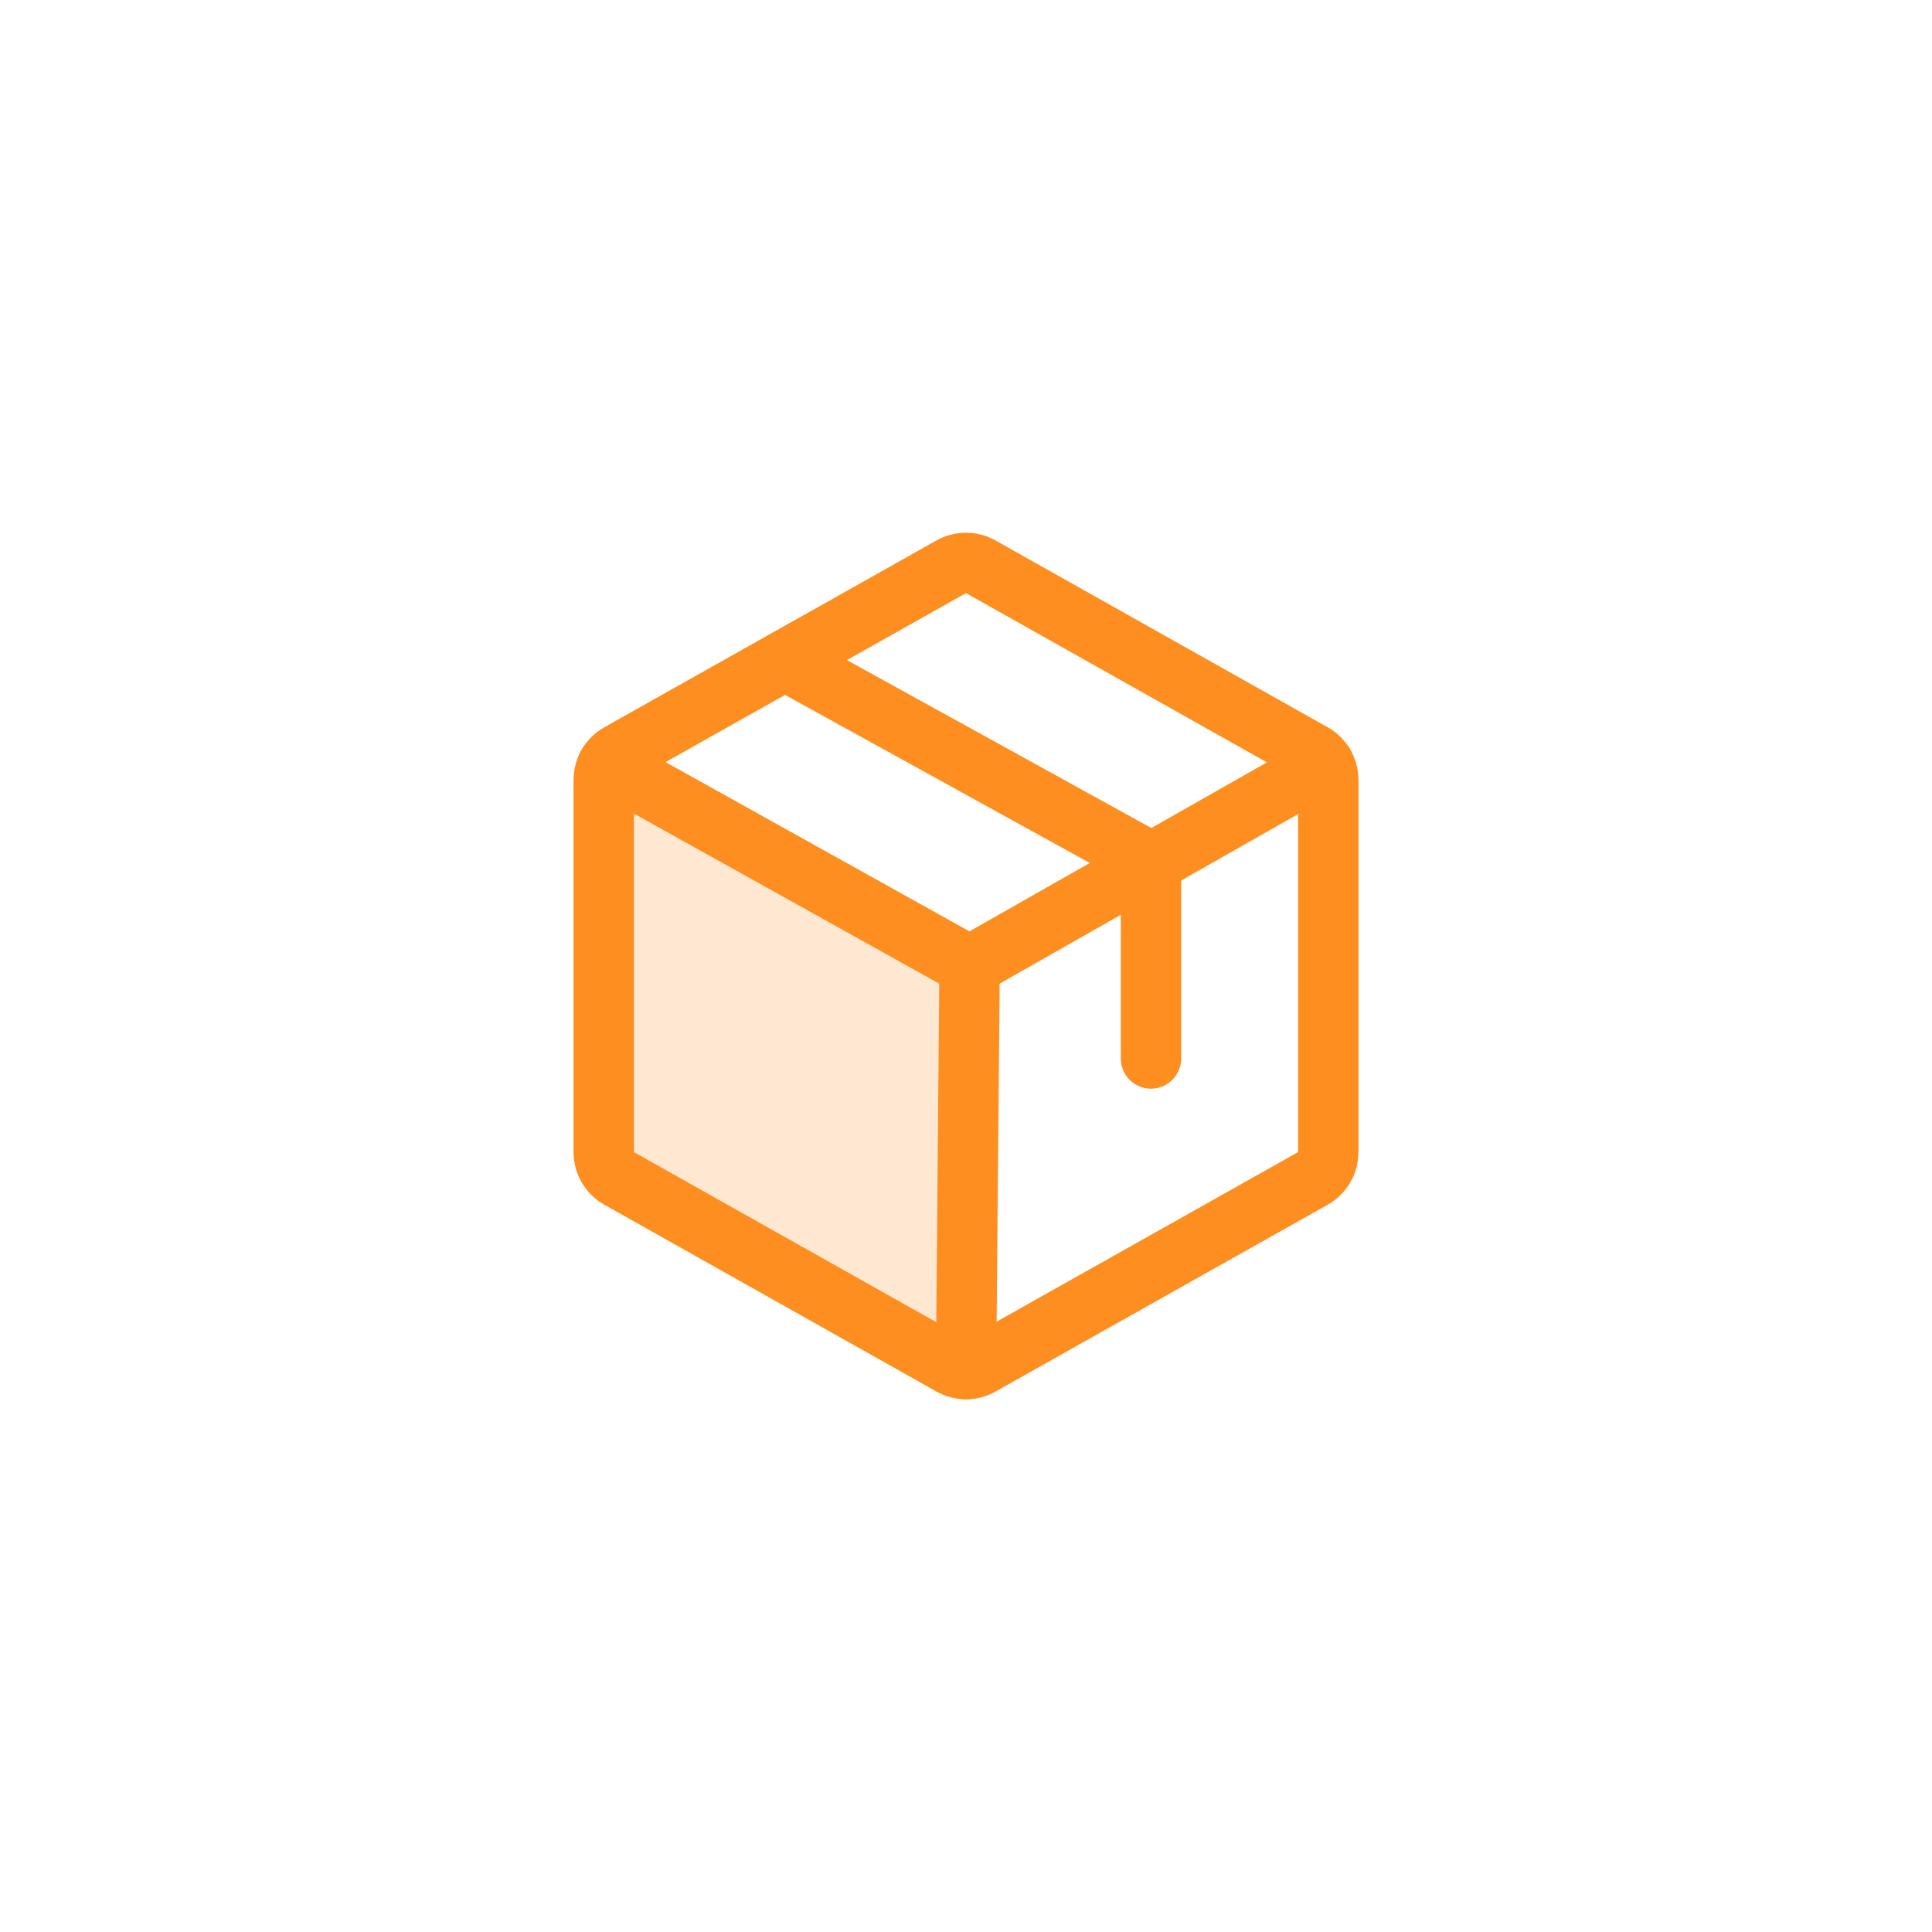
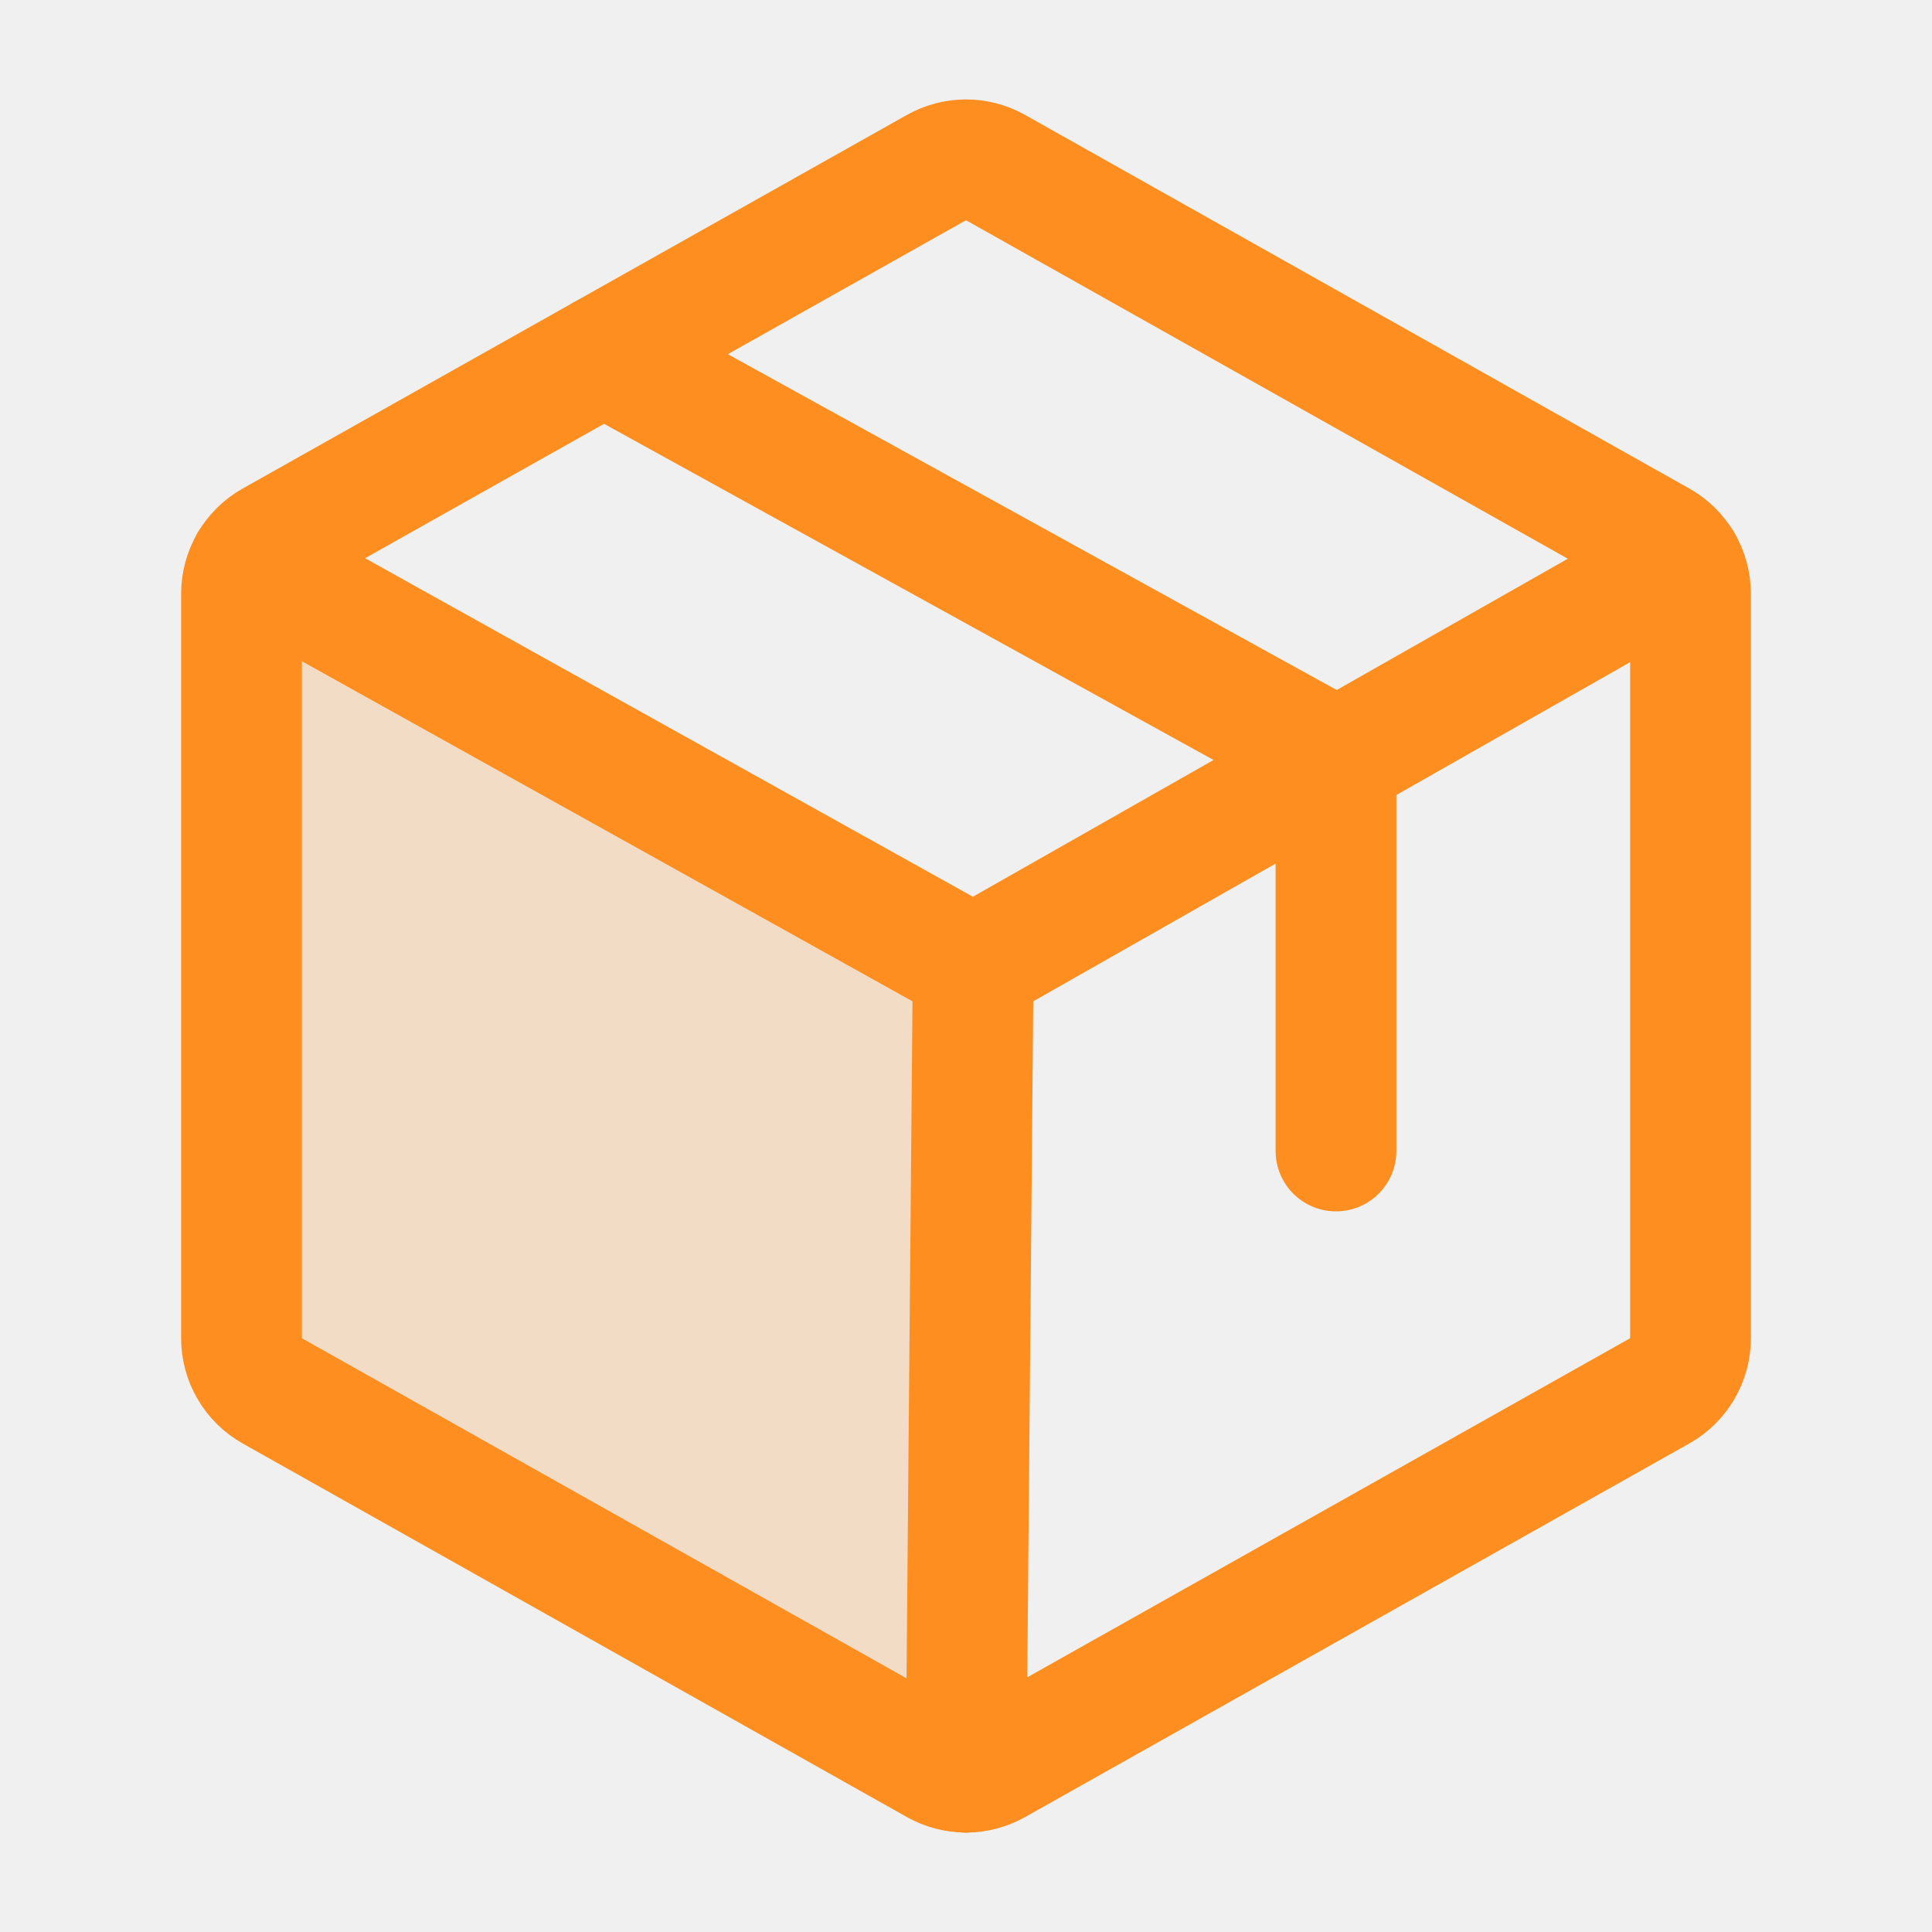
- <svg xmlns="http://www.w3.org/2000/svg" width="64" height="64" viewBox="0 0 64 64" fill="none">
-   <rect width="64" height="64" fill="white" />
-   <path opacity="0.2" d="M20.139 25.327C20.048 25.481 20 25.656 20 25.835V38.165C20 38.343 20.047 38.517 20.137 38.67C20.226 38.823 20.355 38.95 20.51 39.037L31.51 45.224C31.659 45.309 31.828 45.353 32 45.353L32.001 45.353L32.119 32L20.139 25.327L20.139 25.327Z" fill="#FD8E1F" />
-   <path d="M44 38.165V25.835C44 25.657 43.953 25.483 43.863 25.33C43.774 25.177 43.645 25.05 43.49 24.963L32.49 18.776C32.341 18.692 32.172 18.647 32 18.647C31.828 18.647 31.659 18.692 31.51 18.776L20.51 24.963C20.355 25.05 20.226 25.177 20.137 25.33C20.047 25.483 20 25.657 20 25.835V38.165C20 38.343 20.047 38.517 20.137 38.67C20.226 38.823 20.355 38.95 20.51 39.037L31.51 45.224C31.659 45.308 31.828 45.353 32 45.353C32.172 45.353 32.341 45.308 32.49 45.224L43.49 39.037C43.645 38.95 43.774 38.823 43.863 38.67C43.953 38.517 44 38.343 44 38.165Z" stroke="#FD8E1F" stroke-width="2" stroke-linecap="round" stroke-linejoin="round" />
-   <path d="M38.128 35.064V28.564L26 21.875" stroke="#FD8E1F" stroke-width="2" stroke-linecap="round" stroke-linejoin="round" />
-   <path d="M43.862 25.328L32.119 32L20.138 25.327" stroke="#FD8E1F" stroke-width="2" stroke-linecap="round" stroke-linejoin="round" />
-   <path d="M32.119 32L32.001 45.353" stroke="#FD8E1F" stroke-width="2" stroke-linecap="round" stroke-linejoin="round" />
+ <svg xmlns="http://www.w3.org/2000/svg" width="32" height="32" viewBox="0 0 32 32" fill="none">
+   <path opacity="0.2" d="M4.138 9.327C4.048 9.481 4 9.656 4 9.835V22.165C4 22.343 4.047 22.517 4.137 22.67C4.226 22.823 4.355 22.95 4.51 23.037L15.51 29.224C15.659 29.308 15.828 29.353 16 29.353L16.001 29.353L16.119 16L4.138 9.327L4.138 9.327Z" fill="#FD8E1F" />
+   <path d="M28 22.165V9.835C28 9.657 27.953 9.483 27.863 9.33C27.774 9.177 27.645 9.05 27.49 8.963L16.49 2.776C16.341 2.692 16.172 2.647 16 2.647C15.828 2.647 15.659 2.692 15.51 2.776L4.51 8.963C4.355 9.05 4.226 9.177 4.137 9.33C4.047 9.483 4 9.657 4 9.835V22.165C4 22.343 4.047 22.517 4.137 22.67C4.226 22.823 4.355 22.95 4.51 23.037L15.51 29.224C15.659 29.308 15.828 29.353 16 29.353C16.172 29.353 16.341 29.308 16.49 29.224L27.49 23.037C27.645 22.95 27.774 22.823 27.863 22.67C27.953 22.517 28 22.343 28 22.165Z" stroke="#FD8E1F" stroke-width="2" stroke-linecap="round" stroke-linejoin="round" />
+   <path d="M22.128 19.064V12.564L10 5.875" stroke="#FD8E1F" stroke-width="2" stroke-linecap="round" stroke-linejoin="round" />
+   <path d="M27.862 9.328L16.119 16L4.138 9.327" stroke="#FD8E1F" stroke-width="2" stroke-linecap="round" stroke-linejoin="round" />
+   <path d="M16.119 16L16.001 29.353" stroke="#FD8E1F" stroke-width="2" stroke-linecap="round" stroke-linejoin="round" />
</svg>
